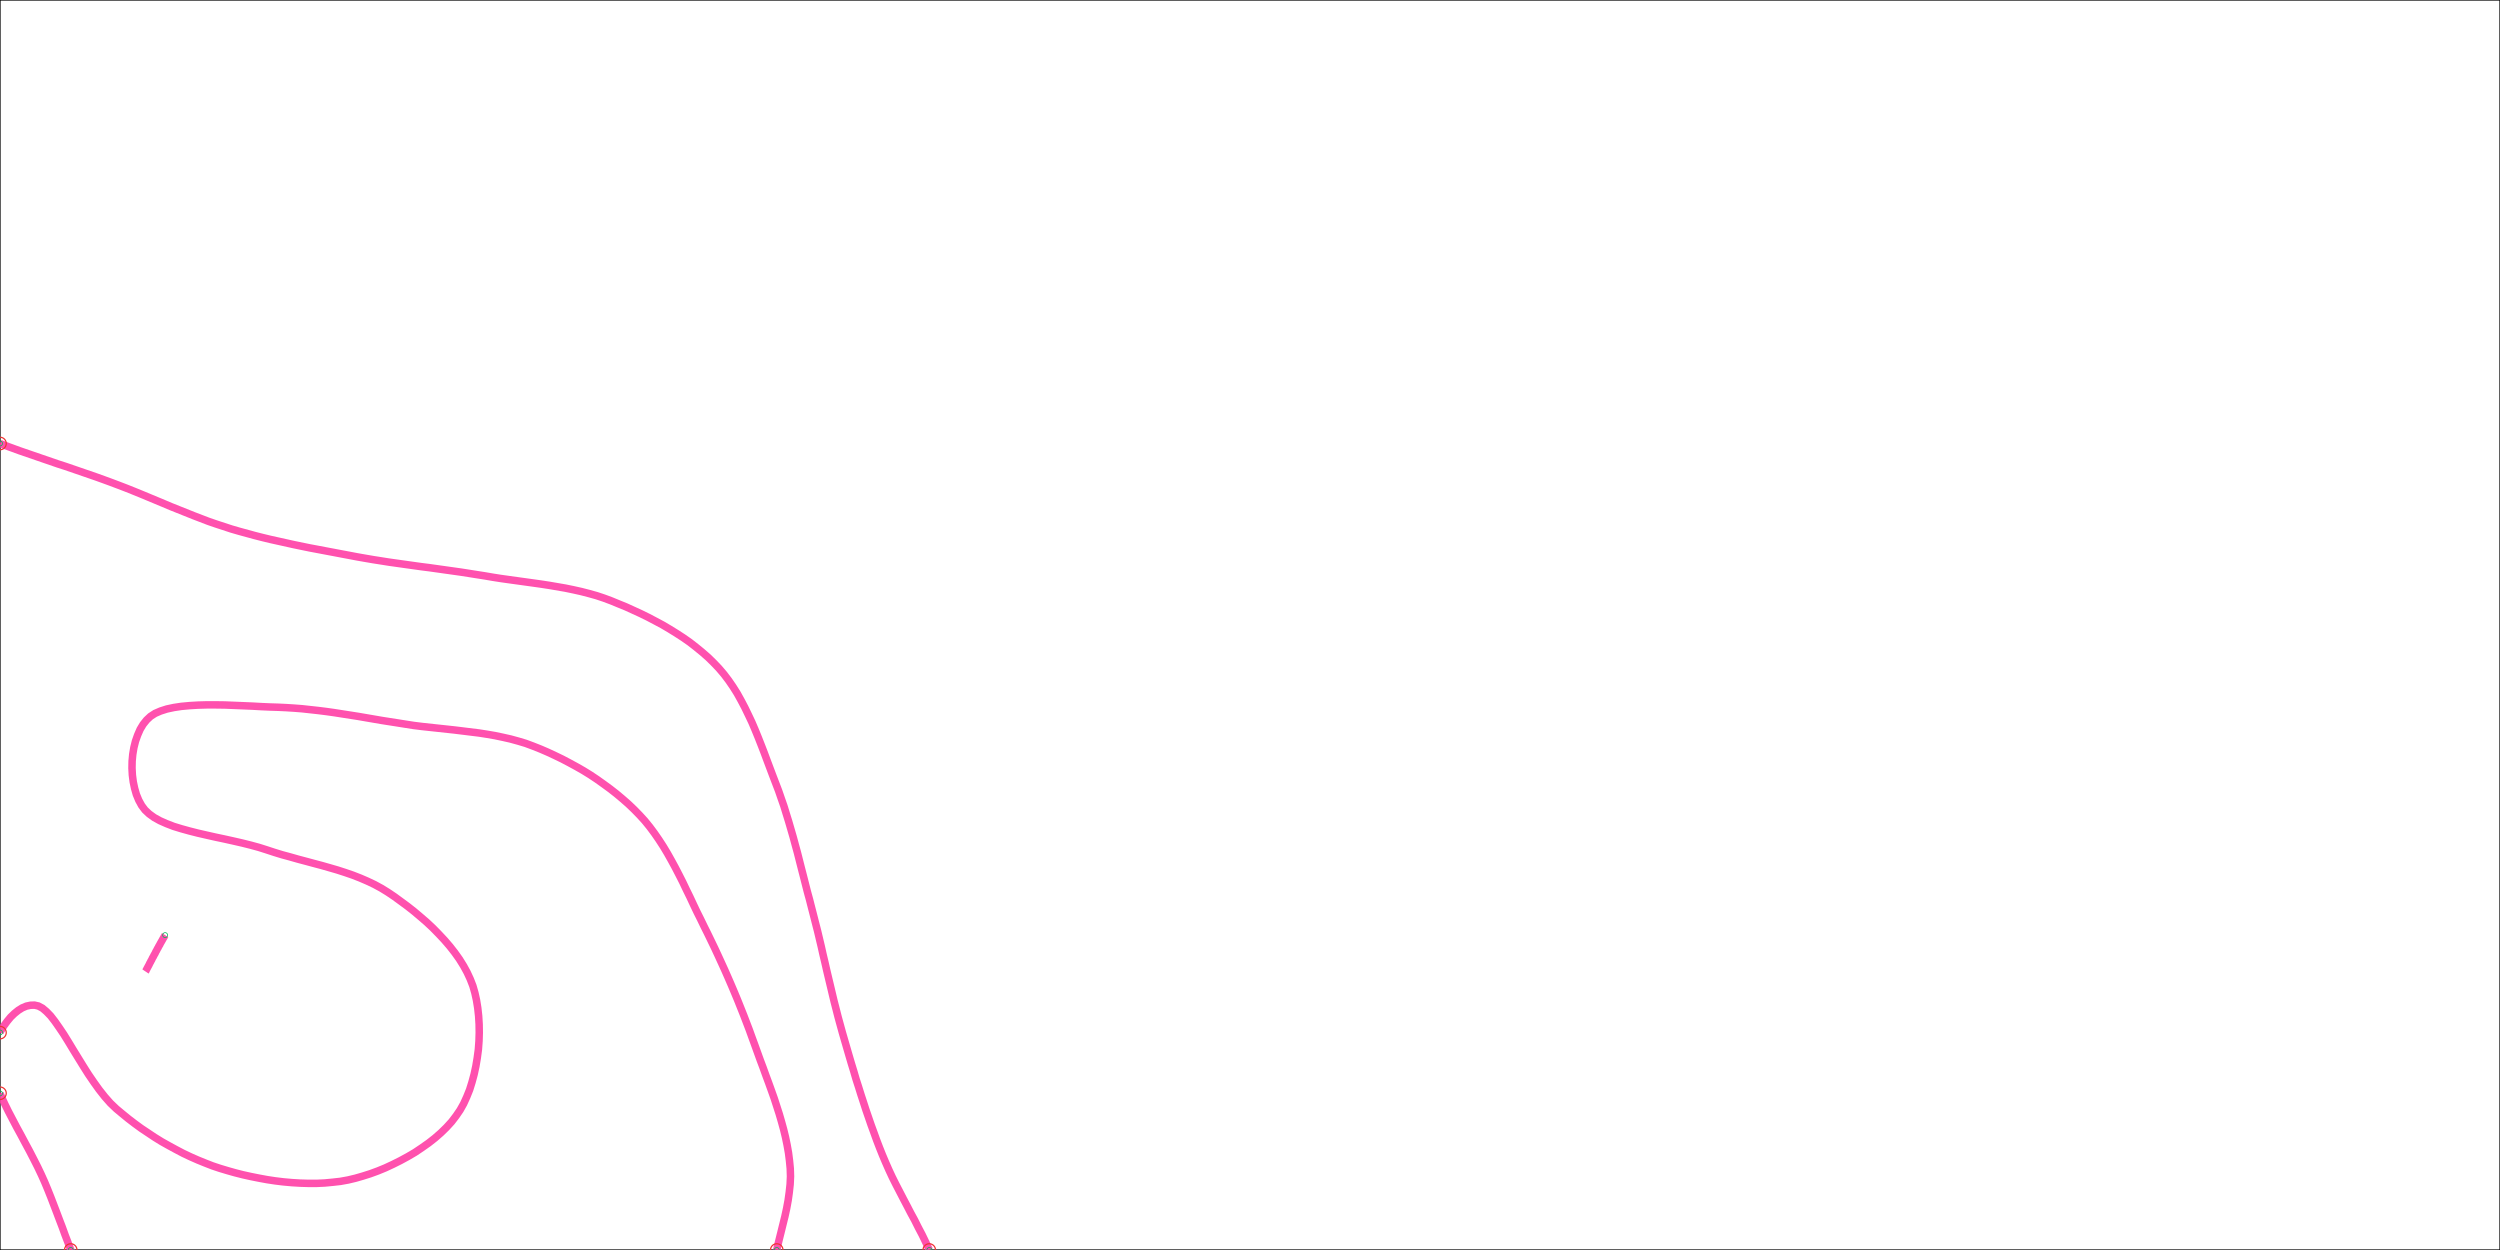
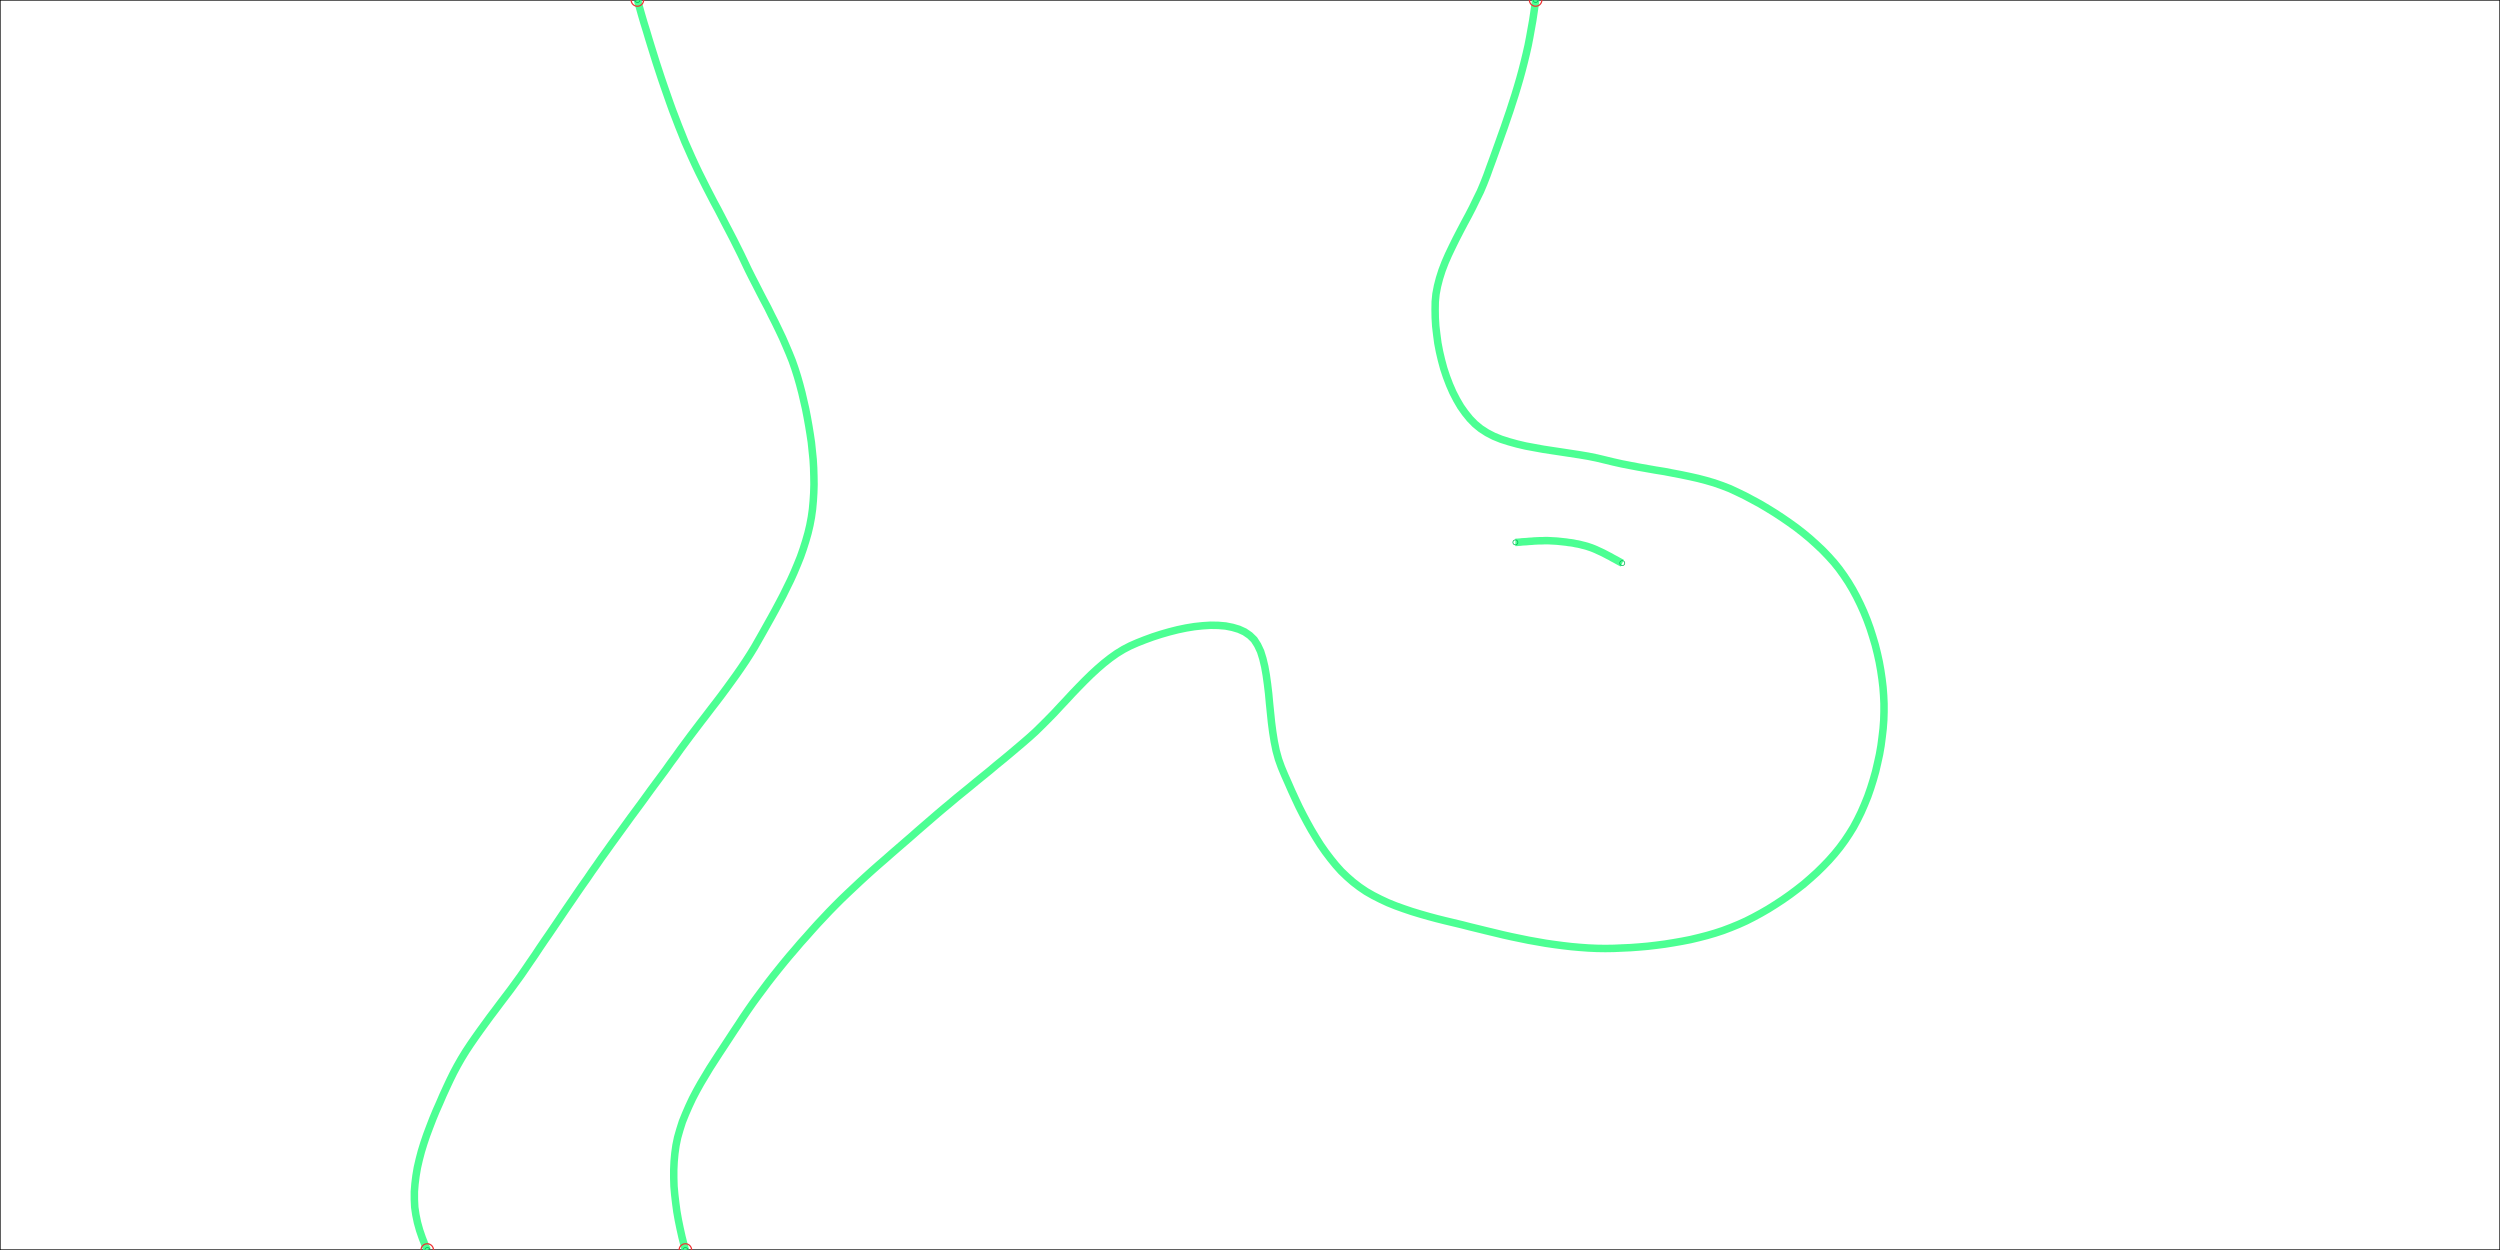
<svg xmlns="http://www.w3.org/2000/svg" width="2000mm" height="1000mm" viewBox="0 0 2000 1000">
  <g id="outline">
    <rect x="0" y="0" width="2000" height="1000" fill="none" stroke="#000" stroke-width="1" />
  </g>
  <g id="channels">
-     <path d="M 0.0 354.8 L 3.6 356.2 L 9.7 358.4 L 15.7 360.6 L 21.8 362.7 L 27.9 364.8 L 34.0 366.9 L 40.1 369.0 L 46.2 371.1 L 52.4 373.1 L 58.5 375.2 L 64.6 377.3 L 70.7 379.4 L 76.8 381.5 L 82.9 383.7 L 88.9 385.9 L 88.9 385.9 L 95.0 388.2 L 101.0 390.5 L 107.0 392.9 L 112.9 395.3 L 118.9 397.8 L 124.9 400.3 L 130.9 402.8 L 136.8 405.3 L 142.8 407.7 L 148.8 410.1 L 154.8 412.5 L 160.8 414.8 L 166.8 417.1 L 172.9 419.2 L 179.0 421.2 L 185.1 423.2 L 185.1 423.2 L 191.3 425.0 L 197.5 426.7 L 203.7 428.4 L 210.0 430.0 L 216.2 431.5 L 222.5 432.9 L 228.8 434.3 L 235.1 435.7 L 241.4 437.0 L 247.7 438.3 L 254.1 439.5 L 260.4 440.7 L 266.8 441.9 L 273.1 443.1 L 279.5 444.3 L 285.8 445.5 L 285.8 445.5 L 292.1 446.6 L 298.5 447.7 L 304.9 448.7 L 311.2 449.7 L 317.6 450.6 L 324.0 451.5 L 330.4 452.4 L 336.8 453.3 L 343.2 454.1 L 349.6 455.0 L 356.0 455.9 L 362.4 456.8 L 368.8 457.7 L 375.2 458.7 L 381.5 459.7 L 387.9 460.7 L 387.9 460.7 L 394.3 461.8 L 400.7 462.8 L 407.1 463.7 L 413.6 464.6 L 420.1 465.5 L 426.6 466.4 L 433.0 467.3 L 439.5 468.3 L 445.9 469.4 L 452.3 470.5 L 458.6 471.8 L 464.9 473.2 L 471.1 474.8 L 477.2 476.5 L 483.2 478.5 L 489.1 480.7 L 489.1 480.7 L 494.9 483.1 L 500.8 485.5 L 506.7 488.2 L 512.6 490.9 L 518.5 493.8 L 524.2 496.8 L 530.0 499.9 L 535.6 503.2 L 541.1 506.6 L 546.5 510.1 L 551.8 513.8 L 556.8 517.7 L 561.7 521.7 L 566.4 525.8 L 570.9 530.2 L 575.1 534.6 L 575.1 534.6 L 579.1 539.3 L 582.9 544.3 L 586.4 549.4 L 589.8 554.8 L 592.9 560.4 L 595.9 566.1 L 598.7 571.9 L 601.5 577.8 L 604.1 583.9 L 606.6 590.0 L 609.0 596.1 L 611.4 602.3 L 613.7 608.5 L 616.0 614.6 L 618.3 620.7 L 620.6 626.7 L 620.6 626.7 L 622.9 632.7 L 625.0 638.8 L 627.1 644.8 L 629.0 651.0 L 630.9 657.1 L 632.7 663.3 L 634.5 669.5 L 636.2 675.8 L 637.9 682.0 L 639.5 688.3 L 641.1 694.6 L 642.7 700.8 L 644.3 707.1 L 645.9 713.4 L 647.6 719.6 L 649.2 725.9 L 649.2 725.9 L 650.8 732.1 L 652.4 738.4 L 654.0 744.6 L 655.5 750.9 L 657.0 757.2 L 658.4 763.5 L 659.9 769.8 L 661.3 776.0 L 662.8 782.3 L 664.3 788.6 L 665.8 794.9 L 667.3 801.2 L 668.9 807.4 L 670.5 813.7 L 672.2 819.9 L 673.9 826.1 L 673.9 826.1 L 675.7 832.3 L 677.5 838.5 L 679.3 844.7 L 681.1 850.8 L 683.0 857.0 L 684.8 863.2 L 686.8 869.4 L 688.7 875.5 L 690.7 881.6 L 692.7 887.8 L 694.8 893.9 L 696.9 900.0 L 699.1 906.0 L 701.3 912.1 L 703.6 918.1 L 706.0 924.1 L 706.0 924.1 L 708.5 930.0 L 711.1 935.9 L 713.8 941.7 L 716.7 947.5 L 719.7 953.3 L 722.7 959.1 L 725.7 964.8 L 728.7 970.6 L 731.8 976.3 L 734.7 982.1 L 737.7 987.8 L 740.5 993.6 L 743.2 999.4 L 743.5 1000.0" fill="none" stroke="#ff3ea5" stroke-width="6.0" stroke-opacity="0.9" />
-     <path d="M 621.4 1000.0 L 621.6 999.0 L 623.1 992.6 L 624.7 986.2 L 626.3 979.7 L 627.9 973.2 L 629.3 966.8 L 630.5 960.3 L 631.4 953.9 L 632.1 947.5 L 632.4 941.1 L 632.2 934.8 L 632.2 934.8 L 631.6 928.6 L 630.8 922.3 L 629.7 916.1 L 628.4 909.8 L 626.9 903.6 L 625.2 897.4 L 623.4 891.2 L 621.4 885.0 L 619.4 878.8 L 617.2 872.6 L 615.0 866.5 L 612.7 860.3 L 610.5 854.2 L 608.2 848.1 L 606.0 842.0 L 603.8 835.9 L 603.8 835.9 L 601.6 829.9 L 599.4 823.8 L 597.1 817.8 L 594.8 811.8 L 592.4 805.8 L 590.0 799.8 L 587.5 793.8 L 585.0 787.9 L 582.4 781.9 L 579.8 776.0 L 577.1 770.1 L 574.4 764.2 L 571.7 758.4 L 568.9 752.6 L 566.1 746.8 L 563.2 741.0 L 563.2 741.0 L 560.4 735.2 L 557.5 729.4 L 554.7 723.5 L 551.9 717.5 L 549.0 711.6 L 546.2 705.7 L 543.2 699.8 L 540.2 694.0 L 537.1 688.3 L 533.9 682.6 L 530.6 677.1 L 527.1 671.7 L 523.5 666.5 L 519.7 661.4 L 515.8 656.6 L 511.6 652.0 L 511.6 652.0 L 507.2 647.5 L 502.7 643.2 L 497.9 639.0 L 493.0 634.9 L 488.0 631.0 L 482.8 627.2 L 477.6 623.5 L 472.2 619.9 L 466.7 616.5 L 461.1 613.3 L 455.4 610.2 L 449.7 607.2 L 443.9 604.4 L 438.1 601.7 L 432.3 599.2 L 426.5 596.9 L 426.5 596.9 L 420.6 594.7 L 414.6 592.9 L 408.4 591.2 L 402.2 589.8 L 396.0 588.5 L 389.6 587.4 L 383.2 586.4 L 376.7 585.6 L 370.2 584.8 L 363.7 584.0 L 357.2 583.3 L 350.7 582.6 L 344.2 581.9 L 337.7 581.2 L 331.2 580.4 L 324.8 579.4 L 324.8 579.4 L 318.5 578.4 L 312.1 577.4 L 305.7 576.4 L 299.3 575.3 L 292.9 574.2 L 286.5 573.1 L 280.1 572.1 L 273.7 571.1 L 267.3 570.1 L 260.9 569.2 L 254.5 568.4 L 248.1 567.7 L 241.7 567.0 L 235.3 566.5 L 228.9 566.1 L 222.5 565.8 L 222.5 565.8 L 216.0 565.6 L 209.1 565.3 L 202.0 564.9 L 194.7 564.6 L 187.3 564.3 L 179.9 564.0 L 172.6 563.9 L 165.4 563.9 L 158.3 564.1 L 151.6 564.5 L 145.1 565.1 L 139.1 566.0 L 133.5 567.2 L 128.5 568.8 L 124.1 570.7 L 120.4 573.1 L 120.4 573.1 L 117.3 576.0 L 114.5 579.5 L 112.1 583.5 L 110.1 588.1 L 108.4 592.9 L 107.1 598.1 L 106.2 603.5 L 105.7 609.0 L 105.6 614.5 L 105.9 620.1 L 106.6 625.5 L 107.7 630.7 L 109.1 635.6 L 111.0 640.2 L 113.3 644.4 L 116.0 648.0 L 116.0 648.0 L 119.3 651.1 L 123.3 654.0 L 128.0 656.6 L 133.2 658.9 L 138.9 661.1 L 145.1 663.0 L 151.6 664.8 L 158.3 666.5 L 165.3 668.1 L 172.4 669.7 L 179.5 671.2 L 186.7 672.8 L 193.7 674.4 L 200.5 676.1 L 207.1 677.9 L 213.4 679.9 L 213.4 679.9 L 219.5 681.9 L 225.7 683.8 L 232.0 685.5 L 238.3 687.3 L 244.7 689.0 L 251.0 690.7 L 257.4 692.4 L 263.7 694.2 L 269.9 696.0 L 276.1 698.0 L 282.2 700.1 L 288.1 702.4 L 293.9 704.9 L 299.6 707.6 L 305.1 710.6 L 310.3 713.8 L 310.3 713.8 L 315.5 717.3 L 320.7 721.1 L 326.0 725.0 L 331.2 729.1 L 336.3 733.4 L 341.4 737.8 L 346.3 742.4 L 351.0 747.2 L 355.5 752.0 L 359.8 757.0 L 363.8 762.1 L 367.5 767.3 L 370.8 772.6 L 373.7 777.9 L 376.2 783.3 L 378.3 788.7 L 378.3 788.7 L 379.9 794.3 L 381.2 800.2 L 382.2 806.4 L 382.9 812.8 L 383.3 819.4 L 383.4 826.1 L 383.2 832.8 L 382.7 839.6 L 381.8 846.3 L 380.7 852.9 L 379.3 859.4 L 377.6 865.7 L 375.7 871.8 L 373.4 877.5 L 370.9 883.0 L 368.1 888.0 L 368.1 888.0 L 364.9 892.7 L 361.3 897.4 L 357.2 901.9 L 352.8 906.2 L 348.0 910.4 L 342.9 914.4 L 337.5 918.2 L 332.0 921.9 L 326.2 925.3 L 320.3 928.5 L 314.3 931.5 L 308.3 934.3 L 302.2 936.8 L 296.2 939.0 L 290.2 940.9 L 284.3 942.6 L 284.3 942.6 L 278.4 944.0 L 272.3 945.1 L 266.1 945.8 L 259.7 946.4 L 253.3 946.7 L 246.7 946.7 L 240.1 946.5 L 233.5 946.1 L 226.8 945.5 L 220.2 944.7 L 213.6 943.7 L 207.1 942.5 L 200.6 941.2 L 194.3 939.8 L 188.0 938.2 L 182.0 936.5 L 182.0 936.5 L 176.0 934.7 L 170.0 932.7 L 164.1 930.4 L 158.2 928.0 L 152.3 925.4 L 146.4 922.6 L 140.7 919.6 L 135.0 916.5 L 129.3 913.3 L 123.8 909.9 L 118.4 906.3 L 113.0 902.7 L 107.8 898.9 L 102.7 895.0 L 97.8 891.0 L 93.0 887.0 L 93.0 887.0 L 88.3 882.5 L 83.8 877.4 L 79.3 871.7 L 75.0 865.7 L 70.7 859.4 L 66.6 852.9 L 62.6 846.4 L 58.6 839.9 L 54.8 833.6 L 51.1 827.6 L 47.4 822.1 L 43.9 817.1 L 40.5 812.7 L 37.1 809.2 L 33.9 806.5 L 30.7 804.8 L 30.7 804.8 L 27.6 804.1 L 24.4 804.2 L 21.1 804.9 L 17.8 806.3 L 14.6 808.3 L 11.5 810.8 L 8.5 813.7 L 5.7 817.1 L 3.0 820.8 L 0.6 824.8 L 0.0 826.0" fill="none" stroke="#ff3ea5" stroke-width="6.0" stroke-opacity="0.9" />
-     <path d="M 0.0 874.7 L 1.1 877.3 L 3.8 883.2 L 6.8 889.3 L 10.0 895.4 L 13.3 901.7 L 16.8 908.1 L 20.2 914.5 L 23.6 920.8 L 26.9 927.2 L 30.1 933.5 L 33.0 939.6 L 35.7 945.6 L 35.7 945.6 L 38.2 951.6 L 40.6 957.6 L 42.9 963.6 L 45.2 969.6 L 47.5 975.7 L 49.8 981.7 L 52.0 987.8 L 54.3 993.8 L 56.6 999.9 L 56.6 1000.0" fill="none" stroke="#ff3ea5" stroke-width="6.0" stroke-opacity="0.9" />
-     <path d="M 132.1 748.1 L 131.9 748.4 L 131.7 748.8 L 131.4 749.3 L 131.1 749.8 L 130.8 750.4 L 130.4 751.0 L 130.1 751.6 L 129.7 752.3 L 129.3 753.0 L 128.9 753.7 L 128.5 754.4 L 128.1 755.1 L 127.8 755.8 L 127.4 756.4 L 127.0 757.1 L 126.7 757.7 L 126.7 757.7 L 126.4 758.3 L 126.0 758.9 L 125.7 759.5 L 125.4 760.1 L 125.1 760.7 L 124.7 761.3 L 124.4 762.0 L 124.1 762.6 L 123.8 763.2 L 123.4 763.8 L 123.1 764.4 L 122.8 765.0 L 122.5 765.6 L 122.1 766.2 L 121.8 766.8 L 121.5 767.5 L 121.5 767.5 L 121.2 768.1 L 120.8 768.7 L 120.5 769.4 L 120.1 770.1 L 119.7 770.8 L 119.4 771.5 L 119.0 772.3 L 118.6 773.0 L 118.3 773.6 L 117.9 774.3 L 117.6 774.9 L 117.3 775.5 L 117.0 776.0 L 116.8 776.5 L 116.6 776.9 L 116.4 777.2" fill="none" stroke="#ff3ea5" stroke-width="6.0" stroke-opacity="0.9" />
+     <path d="M 510.0 0.0 L 511.4 5.2 L 513.2 11.6 L 513.2 11.6 L 515.1 18.1 L 517.1 24.5 L 519.0 30.9 L 521.0 37.4 L 523.0 43.8 L 525.0 50.2 L 527.1 56.6 L 529.2 63.0 L 531.4 69.4 L 533.6 75.7 L 535.8 82.0 L 538.1 88.4 L 540.5 94.6 L 542.9 100.9 L 545.4 107.1 L 547.9 113.4 L 547.9 113.4 L 550.6 119.5 L 553.3 125.6 L 556.1 131.7 L 559.0 137.8 L 562.0 143.8 L 565.0 149.8 L 568.1 155.8 L 571.2 161.8 L 574.4 167.7 L 577.5 173.7 L 580.6 179.7 L 583.7 185.6 L 586.8 191.6 L 589.8 197.6 L 592.8 203.6 L 595.7 209.7 L 595.7 209.7 L 598.6 215.8 L 601.6 221.8 L 604.7 227.8 L 607.8 233.9 L 610.9 239.9 L 614.1 245.9 L 617.1 252.0 L 620.2 258.1 L 623.1 264.1 L 626.0 270.2 L 628.7 276.4 L 631.3 282.5 L 633.8 288.7 L 636.0 295.0 L 638.0 301.3 L 639.8 307.6 L 639.8 307.6 L 641.5 314.1 L 643.0 320.6 L 644.5 327.1 L 645.8 333.8 L 647.0 340.5 L 648.1 347.2 L 649.1 353.9 L 649.8 360.7 L 650.5 367.5 L 650.9 374.2 L 651.1 380.9 L 651.2 387.6 L 651.0 394.3 L 650.6 400.8 L 650.0 407.4 L 649.1 413.8 L 649.1 413.8 L 647.9 420.2 L 646.4 426.5 L 644.6 432.8 L 642.6 439.1 L 640.4 445.4 L 637.9 451.6 L 635.3 457.8 L 632.5 464.0 L 629.5 470.1 L 626.5 476.2 L 623.3 482.3 L 620.1 488.3 L 616.8 494.3 L 613.5 500.2 L 610.2 506.1 L 606.9 511.9 L 606.9 511.9 L 603.6 517.7 L 600.1 523.4 L 596.5 529.0 L 592.8 534.5 L 588.9 540.1 L 585.0 545.5 L 581.0 551.0 L 577.0 556.4 L 572.9 561.8 L 568.8 567.1 L 564.7 572.5 L 560.6 577.8 L 556.5 583.2 L 552.4 588.6 L 548.4 594.0 L 544.4 599.4 L 544.4 599.4 L 540.5 604.9 L 536.5 610.3 L 532.6 615.8 L 528.6 621.2 L 524.6 626.6 L 520.6 632.0 L 516.7 637.4 L 512.7 642.9 L 508.7 648.3 L 504.7 653.7 L 500.8 659.1 L 496.8 664.6 L 492.9 670.0 L 488.9 675.5 L 485.0 681.0 L 481.1 686.4 L 481.1 686.4 L 477.3 691.9 L 473.4 697.4 L 469.6 703.0 L 465.7 708.5 L 461.9 714.0 L 458.1 719.6 L 454.3 725.1 L 450.5 730.7 L 446.8 736.2 L 443.0 741.8 L 439.2 747.4 L 435.4 752.9 L 431.6 758.5 L 427.9 764.1 L 424.1 769.6 L 420.3 775.2 L 420.3 775.2 L 416.5 780.7 L 412.5 786.2 L 408.5 791.7 L 404.4 797.1 L 400.3 802.5 L 396.2 808.0 L 392.1 813.4 L 388.1 818.9 L 384.1 824.4 L 380.2 829.9 L 376.4 835.4 L 372.7 841.0 L 369.2 846.7 L 365.9 852.5 L 362.8 858.3 L 359.9 864.2 L 359.9 864.2 L 357.1 870.2 L 354.3 876.3 L 351.6 882.6 L 348.8 888.9 L 346.2 895.2 L 343.7 901.7 L 341.3 908.1 L 339.1 914.6 L 337.1 921.1 L 335.4 927.6 L 333.9 934.1 L 332.8 940.6 L 332.0 947.0 L 331.5 953.3 L 331.5 959.6 L 331.8 965.8 L 331.8 965.8 L 332.7 971.9 L 334.0 978.1 L 335.7 984.2 L 337.8 990.3 L 340.2 996.4 L 341.9 1000.0" fill="none" stroke="#39ff88" stroke-width="6.0" stroke-opacity="0.9" />
+     <path d="M 548.3 1000.0 L 547.3 996.3 L 545.6 989.6 L 544.1 982.9 L 542.7 976.1 L 541.5 969.3 L 540.6 962.6 L 539.8 955.8 L 539.2 949.1 L 539.0 942.4 L 539.0 935.7 L 539.3 929.2 L 539.9 922.7 L 540.8 916.3 L 540.8 916.3 L 542.1 910.0 L 543.9 903.7 L 545.9 897.4 L 548.4 891.2 L 551.1 885.0 L 554.0 878.8 L 557.2 872.7 L 560.6 866.6 L 564.2 860.6 L 567.8 854.6 L 571.6 848.7 L 575.4 842.8 L 579.3 836.9 L 583.1 831.1 L 586.9 825.3 L 590.7 819.6 L 590.7 819.6 L 594.4 813.9 L 598.2 808.3 L 602.1 802.7 L 606.1 797.2 L 610.2 791.7 L 614.3 786.2 L 618.5 780.8 L 622.8 775.4 L 627.1 770.1 L 631.5 764.8 L 636.0 759.6 L 640.4 754.4 L 645.0 749.3 L 649.5 744.2 L 654.1 739.1 L 658.8 734.1 L 658.8 734.1 L 663.4 729.2 L 668.2 724.3 L 673.0 719.5 L 677.9 714.8 L 682.9 710.1 L 687.9 705.4 L 692.9 700.8 L 698.0 696.2 L 703.1 691.7 L 708.3 687.2 L 713.4 682.7 L 718.6 678.2 L 723.8 673.7 L 729.0 669.2 L 734.1 664.7 L 739.3 660.2 L 739.3 660.2 L 744.4 655.8 L 749.6 651.3 L 754.8 646.9 L 760.1 642.5 L 765.3 638.1 L 770.6 633.8 L 775.9 629.5 L 781.2 625.1 L 786.5 620.8 L 791.8 616.5 L 797.0 612.1 L 802.3 607.8 L 807.6 603.4 L 812.8 599.0 L 818.0 594.6 L 823.2 590.1 L 823.2 590.1 L 828.3 585.5 L 833.3 580.6 L 838.3 575.6 L 843.3 570.5 L 848.2 565.2 L 853.1 560.0 L 858.0 554.7 L 863.0 549.5 L 867.9 544.5 L 872.9 539.6 L 877.9 535.0 L 883.0 530.6 L 888.2 526.5 L 893.4 522.8 L 898.8 519.5 L 904.2 516.7 L 904.2 516.7 L 909.9 514.2 L 916.0 511.8 L 922.3 509.5 L 928.8 507.4 L 935.4 505.5 L 942.1 503.8 L 948.8 502.4 L 955.5 501.3 L 962.1 500.6 L 968.5 500.2 L 974.6 500.3 L 980.5 500.8 L 986.0 501.9 L 991.1 503.4 L 995.7 505.5 L 999.8 508.3 L 999.8 508.3 L 1003.3 511.7 L 1006.1 516.1 L 1008.5 521.2 L 1010.3 527.0 L 1011.8 533.3 L 1013.0 540.1 L 1014.0 547.3 L 1014.9 554.8 L 1015.6 562.4 L 1016.4 570.2 L 1017.2 578.0 L 1018.2 585.7 L 1019.4 593.2 L 1020.9 600.5 L 1022.8 607.4 L 1025.1 613.8 L 1025.1 613.8 L 1027.7 620.0 L 1030.5 626.3 L 1033.3 632.7 L 1036.2 639.0 L 1039.2 645.4 L 1042.4 651.7 L 1045.7 657.9 L 1049.1 664.0 L 1052.7 670.0 L 1056.4 675.9 L 1060.3 681.5 L 1064.4 686.9 L 1068.6 692.1 L 1073.0 697.0 L 1077.7 701.5 L 1082.5 705.7 L 1082.5 705.7 L 1087.6 709.6 L 1092.9 713.2 L 1098.5 716.4 L 1104.4 719.4 L 1110.4 722.2 L 1116.6 724.7 L 1123.0 727.0 L 1129.5 729.2 L 1136.1 731.2 L 1142.7 733.1 L 1149.4 734.9 L 1156.2 736.6 L 1162.9 738.2 L 1169.6 739.8 L 1176.2 741.5 L 1182.8 743.1 L 1182.8 743.1 L 1189.3 744.7 L 1196.0 746.3 L 1202.6 747.9 L 1209.3 749.4 L 1216.1 750.8 L 1222.9 752.2 L 1229.7 753.4 L 1236.5 754.6 L 1243.4 755.6 L 1250.2 756.5 L 1257.1 757.3 L 1263.9 757.9 L 1270.7 758.4 L 1277.5 758.7 L 1284.3 758.8 L 1291.0 758.7 L 1291.0 758.7 L 1297.7 758.4 L 1304.5 758.1 L 1311.3 757.6 L 1318.2 757.0 L 1325.0 756.2 L 1331.9 755.3 L 1338.7 754.2 L 1345.6 753.0 L 1352.3 751.7 L 1359.0 750.1 L 1365.6 748.4 L 1372.1 746.5 L 1378.5 744.4 L 1384.8 742.0 L 1390.9 739.5 L 1396.9 736.8 L 1396.9 736.8 L 1402.8 733.8 L 1408.7 730.6 L 1414.6 727.2 L 1420.5 723.5 L 1426.3 719.7 L 1432.0 715.7 L 1437.6 711.5 L 1443.1 707.2 L 1448.4 702.6 L 1453.5 698.0 L 1458.5 693.1 L 1463.2 688.2 L 1467.7 683.1 L 1471.9 677.9 L 1475.8 672.6 L 1479.4 667.2 L 1479.4 667.2 L 1482.8 661.7 L 1485.9 655.9 L 1488.9 649.8 L 1491.6 643.6 L 1494.2 637.2 L 1496.5 630.6 L 1498.6 623.9 L 1500.5 617.2 L 1502.1 610.3 L 1503.6 603.5 L 1504.8 596.6 L 1505.7 589.7 L 1506.5 582.9 L 1507.0 576.1 L 1507.2 569.5 L 1507.2 562.9 L 1507.2 562.9 L 1506.9 556.4 L 1506.4 549.8 L 1505.6 543.1 L 1504.6 536.3 L 1503.4 529.6 L 1501.9 522.8 L 1500.2 516.0 L 1498.2 509.3 L 1496.1 502.7 L 1493.7 496.1 L 1491.1 489.7 L 1488.3 483.5 L 1485.3 477.4 L 1482.1 471.5 L 1478.7 465.8 L 1475.1 460.4 L 1475.1 460.4 L 1471.3 455.1 L 1467.2 450.0 L 1462.8 445.1 L 1458.1 440.2 L 1453.1 435.5 L 1448.0 430.9 L 1442.7 426.5 L 1437.2 422.2 L 1431.5 418.1 L 1425.7 414.1 L 1419.9 410.3 L 1413.9 406.6 L 1408.0 403.1 L 1401.9 399.8 L 1395.9 396.6 L 1389.9 393.7 L 1389.9 393.7 L 1383.9 390.9 L 1377.7 388.5 L 1371.4 386.3 L 1364.9 384.4 L 1358.4 382.7 L 1351.7 381.2 L 1345.0 379.8 L 1338.2 378.5 L 1331.5 377.2 L 1324.6 376.1 L 1317.8 374.9 L 1311.0 373.7 L 1304.2 372.4 L 1297.5 371.1 L 1290.8 369.6 L 1284.2 368.0 L 1284.2 368.0 L 1277.5 366.4 L 1270.6 365.0 L 1263.5 363.8 L 1256.3 362.7 L 1249.1 361.6 L 1241.8 360.5 L 1234.6 359.4 L 1227.5 358.1 L 1220.5 356.8 L 1213.7 355.2 L 1207.2 353.4 L 1200.9 351.4 L 1195.0 349.0 L 1189.6 346.2 L 1184.5 342.9 L 1180.0 339.2 L 1180.0 339.2 L 1175.9 335.0 L 1172.1 330.3 L 1168.5 325.2 L 1165.3 319.7 L 1162.3 313.9 L 1159.6 307.7 L 1157.2 301.4 L 1155.0 294.8 L 1153.2 288.1 L 1151.6 281.3 L 1150.3 274.5 L 1149.4 267.7 L 1148.6 260.9 L 1148.2 254.2 L 1148.1 247.7 L 1148.2 241.4 L 1148.2 241.4 L 1148.8 235.2 L 1150.0 228.9 L 1151.6 222.7 L 1153.6 216.4 L 1156.0 210.1 L 1158.7 203.9 L 1161.7 197.6 L 1164.8 191.3 L 1168.1 184.9 L 1171.4 178.6 L 1174.8 172.3 L 1178.1 165.9 L 1181.2 159.5 L 1184.3 153.2 L 1187.0 146.8 L 1189.5 140.4 L 1189.5 140.4 L 1191.8 134.0 L 1194.2 127.5 L 1196.5 121.1 L 1198.8 114.7 L 1201.1 108.2 L 1203.4 101.8 L 1205.6 95.3 L 1207.8 88.9 L 1209.9 82.4 L 1212.0 75.9 L 1214.0 69.3 L 1215.9 62.8 L 1217.7 56.2 L 1219.4 49.6 L 1221.0 43.0 L 1222.5 36.4 L 1222.5 36.4 L 1223.8 29.7 L 1225.0 23.0 L 1226.2 16.3 L 1227.2 9.6 L 1228.2 2.8 L 1228.5 0.0" fill="none" stroke="#39ff88" stroke-width="6.0" stroke-opacity="0.9" />
+     <path d="M 1212.3 433.9 L 1213.4 433.9 L 1214.6 433.8 L 1216.1 433.7 L 1217.7 433.5 L 1219.4 433.4 L 1221.3 433.3 L 1223.3 433.1 L 1225.3 433.0 L 1227.4 432.8 L 1229.6 432.7 L 1231.7 432.6 L 1233.9 432.6 L 1236.0 432.5 L 1238.1 432.5 L 1240.1 432.6 L 1241.9 432.7 L 1241.9 432.7 L 1243.8 432.8 L 1245.6 432.9 L 1247.5 433.1 L 1249.4 433.3 L 1251.2 433.5 L 1253.1 433.7 L 1254.9 434.0 L 1256.8 434.2 L 1258.7 434.5 L 1260.5 434.9 L 1262.3 435.2 L 1264.1 435.6 L 1266.0 436.1 L 1267.7 436.5 L 1269.5 437.0 L 1271.3 437.6 L 1271.3 437.6 L 1273.1 438.2 L 1274.9 438.9 L 1276.8 439.7 L 1278.7 440.6 L 1280.7 441.5 L 1282.6 442.4 L 1284.5 443.4 L 1286.4 444.4 L 1288.2 445.3 L 1289.9 446.3 L 1291.6 447.2 L 1293.1 448.0 L 1294.5 448.8 L 1295.8 449.5 L 1296.9 450.1 L 1297.8 450.5" fill="none" stroke="#39ff88" stroke-width="6.0" stroke-opacity="0.9" />
  </g>
  <g id="clips">
-     <circle cx="0.0" cy="354.8" r="2" fill="none" stroke="#0b5" stroke-width="0.6" />
-     <circle cx="743.5" cy="1000.0" r="2" fill="none" stroke="#0b5" stroke-width="0.6" />
-     <circle cx="621.4" cy="1000.0" r="2" fill="none" stroke="#0b5" stroke-width="0.6" />
-     <circle cx="0.0" cy="826.0" r="2" fill="none" stroke="#0b5" stroke-width="0.6" />
-     <circle cx="0.0" cy="874.7" r="2" fill="none" stroke="#0b5" stroke-width="0.6" />
-     <circle cx="56.6" cy="1000.0" r="2" fill="none" stroke="#0b5" stroke-width="0.6" />
-     <circle cx="132.1" cy="748.1" r="2" fill="none" stroke="#0b5" stroke-width="0.6" />
+     <circle cx="510.0" cy="0.0" r="2" fill="none" stroke="#0b5" stroke-width="0.6" />
+     <circle cx="341.9" cy="1000.0" r="2" fill="none" stroke="#0b5" stroke-width="0.6" />
+     <circle cx="548.3" cy="1000.0" r="2" fill="none" stroke="#0b5" stroke-width="0.6" />
+     <circle cx="1228.5" cy="0.0" r="2" fill="none" stroke="#0b5" stroke-width="0.6" />
+     <circle cx="1212.3" cy="433.9" r="2" fill="none" stroke="#0b5" stroke-width="0.6" />
+     <circle cx="1297.8" cy="450.5" r="2" fill="none" stroke="#0b5" stroke-width="0.6" />
  </g>
  <g id="power">
-     <circle cx="0.0" cy="354.8" r="5" fill="none" stroke="#e33" stroke-width="1" />
-     <circle cx="743.4" cy="1000.0" r="5" fill="none" stroke="#e33" stroke-width="1" />
-     <circle cx="621.4" cy="1000.0" r="5" fill="none" stroke="#e33" stroke-width="1" />
-     <circle cx="0.0" cy="826.1" r="5" fill="none" stroke="#e33" stroke-width="1" />
-     <circle cx="0.0" cy="874.6" r="5" fill="none" stroke="#e33" stroke-width="1" />
-     <circle cx="56.6" cy="1000.0" r="5" fill="none" stroke="#e33" stroke-width="1" />
+     <circle cx="341.8" cy="1000.0" r="5" fill="none" stroke="#e33" stroke-width="1" />
+     <circle cx="548.3" cy="1000.0" r="5" fill="none" stroke="#e33" stroke-width="1" />
+     <circle cx="509.9" cy="0.0" r="5" fill="none" stroke="#e33" stroke-width="1" />
+     <circle cx="1228.5" cy="0.0" r="5" fill="none" stroke="#e33" stroke-width="1" />
  </g>
</svg>
